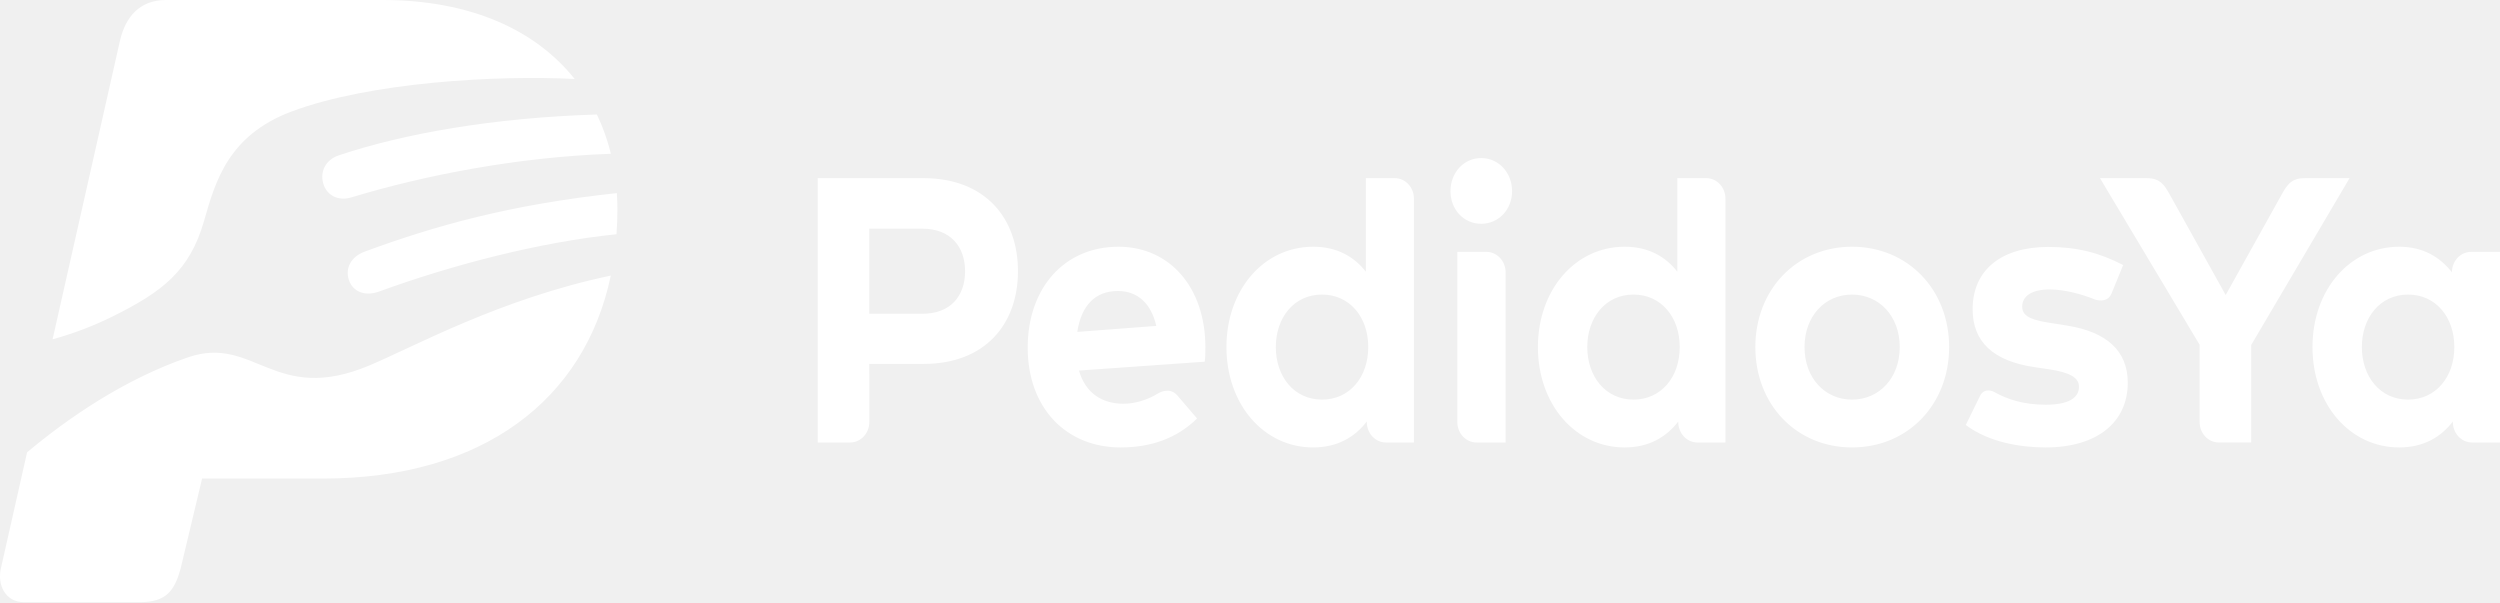
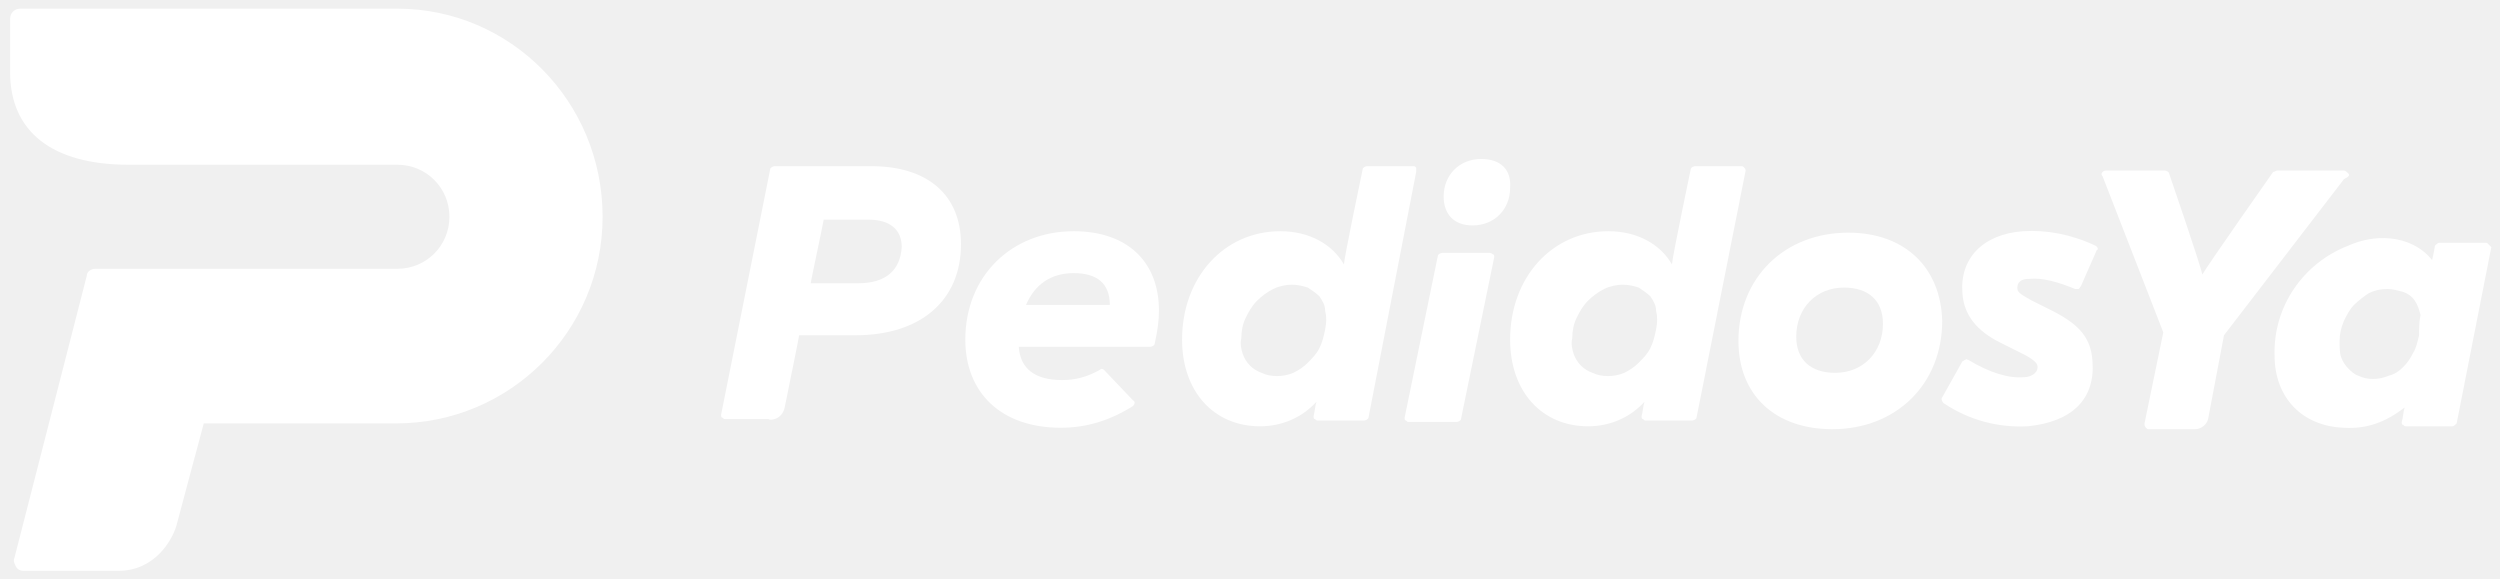
- <svg xmlns="http://www.w3.org/2000/svg" width="220" height="53" viewBox="0 0 220 53">
-   <path fill="#FFF" fill-rule="evenodd" d="M94.8 29.208c.364-2.336 1.578-3.6 3.578-3.6 1.741 0 2.928 1.106 3.373 3.072l-6.951.528zm3.612-7.496c4.54 0 7.647 3.587 7.662 8.815 0 .52-.008.92-.057 1.302l-11.067.78c.586 2.028 2.076 2.92 3.916 2.92 1.027 0 2.116-.333 3.077-.929 0 0 .953-.587 1.633.165l1.767 2.063c-1.79 1.75-4.067 2.547-6.72 2.547-4.832 0-8.185-3.498-8.185-8.782 0-5.28 3.253-8.88 7.974-8.88zm64.567 0c4.914 0 8.544 3.776 8.544 8.831 0 5.058-3.63 8.832-8.544 8.832-4.897 0-8.509-3.774-8.509-8.832 0-5.055 3.612-8.831 8.51-8.831zm0 13.454c2.393 0 4.199-1.905 4.199-4.623 0-2.719-1.806-4.62-4.199-4.62s-4.181 1.901-4.181 4.62c0 2.718 1.788 4.623 4.181 4.623zm18.943-6.512c3.417.554 5.321 2.185 5.321 5.02 0 3.467-2.666 5.701-7.24 5.701-2.148 0-4.964-.435-7.014-1.976l1.25-2.554c.4-.81 1.233-.362 1.233-.362 1.198.68 2.64 1.132 4.565 1.132 1.967 0 2.913-.589 2.913-1.576 0-.812-.8-1.26-2.623-1.54l-1.284-.189c-3.644-.537-5.452-2.236-5.452-5.093 0-3.445 2.505-5.486 6.657-5.486 2.521 0 4.488.504 6.59 1.592l-1.032 2.527c-.39.892-1.438.51-1.438.51-1.181-.479-2.65-.877-3.992-.89-1.61 0-2.424.605-2.424 1.522 0 .973 1.14 1.213 2.572 1.44l1.398.222zM130.345 13.91c1.53 0 2.718 1.28 2.718 2.91 0 1.626-1.189 2.873-2.718 2.873-1.53 0-2.703-1.247-2.703-2.874 0-1.63 1.173-2.909 2.703-2.909zm.459 8.254c.932 0 1.69.804 1.69 1.798V38.94h-2.558c-.935 0-1.69-.804-1.69-1.797V22.165h2.558zm-8.068-6.488c.933 0 1.69.803 1.69 1.8V38.94h-2.46c-.933 0-1.687-.804-1.687-1.797v-.054c-1.029 1.348-2.557 2.286-4.722 2.286-4.346 0-7.63-3.793-7.63-8.832 0-5.039 3.284-8.831 7.63-8.831 2.116 0 3.614.884 4.638 2.198v-8.233h2.541zm-6.396 19.49c2.424 0 4.066-1.974 4.066-4.624 0-2.648-1.642-4.62-4.066-4.62-2.493 0-4.068 2.057-4.068 4.62 0 2.564 1.575 4.623 4.068 4.623zm33.805-19.49c.936 0 1.693.803 1.693 1.8V38.94h-2.462c-.933 0-1.688-.804-1.688-1.797v-.054c-1.029 1.348-2.557 2.286-4.72 2.286-4.344 0-7.632-3.793-7.632-8.832 0-5.039 3.288-8.831 7.631-8.831 2.116 0 3.612.884 4.638 2.198v-8.233h2.54zm-6.399 19.49c2.428 0 4.07-1.974 4.07-4.624 0-2.648-1.642-4.62-4.07-4.62-2.486 0-4.066 2.057-4.066 4.62 0 2.564 1.58 4.623 4.066 4.623zm73.713-13.002H220V38.94h-2.46c-.934 0-1.688-.804-1.688-1.797v-.054c-1.026 1.348-2.557 2.286-4.72 2.286-4.344 0-7.634-3.793-7.634-8.832 0-5.039 3.29-8.831 7.634-8.831 2.115 0 3.611.932 4.636 2.251 0-.994.757-1.798 1.691-1.798zm-5.546 13.001c2.424 0 4.068-1.973 4.068-4.623 0-2.648-1.644-4.62-4.068-4.62-2.489 0-4.07 2.057-4.07 4.62 0 2.564 1.581 4.623 4.07 4.623zm-8.97-19.49h3.82l-8.657 14.684v8.58h-2.85c-.934 0-1.689-.804-1.689-1.797V30.34l-8.77-14.664h3.985c.772 0 1.39.084 2.018 1.196l5.061 9.09 5.063-9.09c.624-1.112 1.243-1.196 2.019-1.196zM76.499 37.143c0 .993-.756 1.797-1.69 1.797h-2.851V15.676h9.292c5.436 0 8.331 3.501 8.331 8.192 0 4.657-2.895 8.156-8.3 8.156h-4.783l.001 5.12zm4.669-9.532c2.474 0 3.76-1.558 3.76-3.743 0-2.164-1.286-3.744-3.76-3.744h-4.67v7.487h4.67zm-50.47-2.984c-.33-1.022.168-2.033 1.423-2.494 6.143-2.263 12.744-4.125 22.16-5.14.032.48.052.964.052 1.455 0 .736-.031 1.456-.082 2.165-6.722.688-14.375 2.668-20.9 5.045-1.282.466-2.33-.034-2.652-1.03zm-12.74-5.19c-1.26 4.396-3.655 6.228-8.019 8.398a29.808 29.808 0 0 1-5.312 2.025l5.956-26.393C11.063 1.542 12.246 0 14.61 0h19.042c7.815 0 13.505 2.671 16.918 6.95-6.873-.35-17.987.28-24.884 2.852-5.625 2.097-6.745 6.208-7.729 9.635zm10.483-3.307c-.297-1.074.25-2.08 1.359-2.454 5.71-1.921 13.65-3.32 22.728-3.6.523 1.09.934 2.245 1.23 3.457-8.127.287-16.27 1.85-22.839 3.838-1.193.362-2.194-.212-2.478-1.24zm4.078 16.024c4.03-1.697 11.5-5.855 21.23-7.902-2.285 10.931-11.266 17.862-25.356 17.862H17.784l-1.894 7.94c-.522 1.887-1.238 2.935-3.546 2.935H2.098c-1.61 0-2.368-1.497-2.011-3.01l2.296-10.174c3.51-2.946 8.51-6.417 14.152-8.357 5.86-2.015 7.593 4.24 15.984.706z" />
+ <svg xmlns="http://www.w3.org/2000/svg" version="1.1" id="Layer_1" x="0px" y="0px" viewBox="0 0 173 40" style="enable-background:new 0 0 173 40;" xml:space="preserve">
+   <style type="text/css">
+ 	.st0{fill:#FFFFFF;}
+ </style>
+   <g>
+     <g>
+       <path class="st0" d="M102.5,11c-1.5,0-2.6,1.1-2.6,2.6c0,1.2,0.7,2,2,2c1.5,0,2.6-1.1,2.6-2.6C104.6,11.7,103.8,11,102.5,11z" />
+       <path class="st0" d="M98,11.6c-0.1-0.1-0.1-0.1-0.2-0.1h-3.2c-0.1,0-0.3,0.1-0.3,0.2c0,0-1.3,6.2-1.3,6.6    c-0.8-1.4-2.4-2.3-4.4-2.3c-3.9,0-6.8,3.2-6.8,7.5c0,3.6,2.2,6,5.4,6c1.5,0,2.9-0.6,3.9-1.7c-0.1,0.3-0.1,0.6-0.2,1    c0,0.1,0,0.2,0.1,0.2c0.1,0.1,0.1,0.1,0.2,0.1l3.2,0c0.1,0,0.3-0.1,0.3-0.2L98,11.9C98,11.8,98,11.7,98,11.6z M91.7,22.8    c-0.1,0.5-0.2,0.9-0.4,1.3c-0.2,0.4-0.5,0.7-0.8,1c-0.3,0.3-0.6,0.5-1,0.7c-0.7,0.3-1.6,0.3-2.2,0c-0.3-0.1-0.6-0.3-0.8-0.5    c-0.2-0.2-0.4-0.5-0.5-0.8c-0.1-0.3-0.2-0.7-0.1-1.1c0-0.5,0.1-1,0.3-1.4c0.2-0.4,0.4-0.8,0.8-1.2c0.3-0.3,0.7-0.6,1.1-0.8    c0.4-0.2,0.9-0.3,1.3-0.3c0.4,0,0.8,0.1,1.1,0.2c0.3,0.2,0.6,0.4,0.8,0.6c0.2,0.3,0.4,0.6,0.4,1C91.8,21.9,91.8,22.3,91.7,22.8z" />
+       <path class="st0" d="M103.1,17.5h-3.3c-0.1,0-0.3,0.1-0.3,0.2l-2.3,11.2c0,0.1,0,0.2,0.1,0.2c0.1,0.1,0.1,0.1,0.2,0.1h3.3    c0.1,0,0.3-0.1,0.3-0.2l2.3-11.2c0-0.1,0-0.2-0.1-0.2C103.2,17.5,103.1,17.5,103.1,17.5z" />
+       <path class="st0" d="M54.3,28.2c0.3-1.5,1-4.9,1-5c0.1,0,3.9,0,3.9,0c4.5,0,7.3-2.4,7.3-6.3c0-3.4-2.3-5.4-6.2-5.4h-6.7    c-0.1,0-0.3,0.1-0.3,0.2l-3.4,17c0,0.1,0,0.2,0.1,0.2c0.1,0.1,0.1,0.1,0.2,0.1h1.3l1.7,0C53.2,29.1,54.1,29.1,54.3,28.2z     M59.4,19.6c0,0-3.2,0-3.3,0c0-0.1,0.9-4.3,0.9-4.4c0.2,0,3.1,0,3.1,0c1.5,0,2.3,0.7,2.3,1.9C62.3,18.7,61.3,19.6,59.4,19.6z" />
+       <path class="st0" d="M127.9,16.1c-4.4,0-7.6,3.1-7.6,7.5c0,3.7,2.5,6.1,6.5,6.1c4.4,0,7.6-3.1,7.6-7.5    C134.3,18.5,131.8,16.1,127.9,16.1z M127,25.8c-1.7,0-2.7-0.9-2.7-2.5c0-2,1.4-3.4,3.3-3.4c1.7,0,2.7,0.9,2.7,2.5    C130.3,24.4,128.9,25.8,127,25.8z" />
+       <path class="st0" d="M120.7,11.6c-0.1-0.1-0.1-0.1-0.2-0.1h-3.2c-0.1,0-0.3,0.1-0.3,0.2c0,0-1.3,6.2-1.3,6.6    c-0.8-1.4-2.4-2.3-4.4-2.3c-3.9,0-6.8,3.2-6.8,7.5c0,3.6,2.2,6,5.4,6c1.5,0,2.9-0.6,3.9-1.7c-0.1,0.3-0.1,0.6-0.2,1    c0,0.1,0,0.2,0.1,0.2c0.1,0.1,0.1,0.1,0.2,0.1l3.2,0c0.1,0,0.3-0.1,0.3-0.2l3.4-17.1C120.8,11.8,120.8,11.7,120.7,11.6z     M114.6,22.8c-0.1,0.5-0.2,0.9-0.4,1.3c-0.2,0.4-0.5,0.7-0.8,1c-0.3,0.3-0.6,0.5-1,0.7c-0.7,0.3-1.6,0.3-2.2,0    c-0.3-0.1-0.6-0.3-0.8-0.5c-0.2-0.2-0.4-0.5-0.5-0.8c-0.1-0.3-0.2-0.7-0.1-1.1c0-0.5,0.1-1,0.3-1.4c0.2-0.4,0.4-0.8,0.8-1.2    c0.3-0.3,0.7-0.6,1.1-0.8c0.4-0.2,0.9-0.3,1.3-0.3c0.4,0,0.8,0.1,1.1,0.2c0.3,0.2,0.6,0.4,0.8,0.6c0.2,0.3,0.4,0.6,0.4,1    C114.7,21.9,114.7,22.3,114.6,22.8z" />
+       <path class="st0" d="M145,17c-1.7-0.8-3.4-1.1-5-1c-2.8,0.2-4.4,1.9-4.2,4.3c0.1,1.5,1,2.6,2.6,3.4l1.8,0.9    c0.7,0.4,0.8,0.6,0.8,0.8c0,0.5-0.6,0.7-0.9,0.7c-1.1,0.1-2.4-0.3-3.9-1.2c-0.1,0-0.1-0.1-0.2,0c-0.1,0-0.1,0.1-0.2,0.1l-1.4,2.5    c-0.1,0.1,0,0.3,0.1,0.4c1.8,1.2,3.8,1.7,5.8,1.6c3.1-0.3,4.7-1.9,4.5-4.5c-0.1-1.6-0.9-2.5-2.6-3.4l-1.6-0.8    c-0.9-0.5-1-0.6-1-0.9c0-0.1,0-0.6,0.8-0.6c0.9-0.1,2,0.2,3.2,0.7c0.1,0,0.2,0,0.2,0c0.1,0,0.1-0.1,0.2-0.2l1.1-2.5    C145.2,17.3,145.2,17.1,145,17z" />
+       <path class="st0" d="M162.5,12c-0.1-0.1-0.2-0.2-0.3-0.2h-4.6c-0.1,0-0.2,0.1-0.3,0.1c0,0-4.5,6.4-4.9,7.1c-0.1-0.6-2.3-7-2.3-7    c0-0.1-0.2-0.2-0.3-0.2h-4c-0.1,0-0.2,0-0.3,0.1c-0.1,0.1-0.1,0.2,0,0.3l4.2,10.8l-1.3,6.3c0,0.1,0,0.2,0.1,0.3    c0.1,0.1,0.1,0.1,0.2,0.1h3.2c0.4,0,0.8-0.3,0.9-0.7l1.1-5.8l8.3-10.8C162.6,12.2,162.6,12.1,162.5,12z" />
+       <path class="st0" d="M172.2,16.9c-0.1-0.1-0.1-0.1-0.2-0.1h-3.2c-0.1,0-0.2,0.1-0.3,0.2c0,0-0.1,0.6-0.2,1l0,0    c-0.7-0.9-1.8-1.4-2.9-1.5c-1-0.1-2,0.1-2.9,0.5c-3.1,1.2-5.2,4.2-5.1,7.6c0,2.9,1.9,4.9,4.8,5c1.6,0.1,2.9-0.4,4.2-1.4    c-0.1,0.3-0.1,0.7-0.2,1c0,0.1,0,0.2,0.1,0.2c0.1,0.1,0.1,0.1,0.2,0.1l3.2,0c0.1,0,0.2-0.1,0.3-0.2l2.4-12.2    C172.3,17,172.3,17,172.2,16.9z M167.4,23.2c-0.1,0.4-0.2,0.9-0.4,1.2c-0.2,0.4-0.4,0.7-0.7,1c-0.3,0.3-0.6,0.5-1,0.6    c-0.7,0.3-1.5,0.3-2.1,0c-0.3-0.1-0.5-0.3-0.7-0.5c-0.2-0.2-0.4-0.5-0.5-0.8c-0.1-0.3-0.1-0.7-0.1-1.1c0-0.5,0.1-0.9,0.3-1.4    c0.2-0.4,0.4-0.8,0.7-1.1c0.3-0.3,0.7-0.6,1-0.8c0.4-0.2,0.8-0.3,1.3-0.3c0.4,0,0.7,0.1,1.1,0.2c0.3,0.1,0.6,0.3,0.8,0.6    c0.2,0.3,0.3,0.6,0.4,1C167.4,22.3,167.4,22.7,167.4,23.2z" />
+       <path class="st0" d="M74.3,16c-4.3,0-7.5,3.1-7.5,7.5c0,3.7,2.5,6.1,6.6,6.1c1.8,0,3.4-0.5,5-1.5c0.1-0.1,0.2-0.3,0-0.4l-2-2.1    c-0.1-0.1-0.2-0.1-0.3,0c-0.9,0.5-1.7,0.7-2.6,0.7c-1.9,0-2.9-0.8-3-2.3l9.1,0c0.1,0,0.3-0.1,0.3-0.2c0.2-0.9,0.3-1.6,0.3-2.3    C80.2,18.1,78,16,74.3,16z M71,21.1c0.6-1.4,1.7-2.2,3.3-2.2c1.6,0,2.5,0.7,2.5,2.2C76.5,21.1,71.2,21.1,71,21.1z" />
+     </g>
+     <path class="st0" d="M27.5,0.6H27l-2.1,0H1.4C1,0.6,0.7,0.9,0.7,1.3V5c0,4.1,2.9,6.4,8.2,6.4l18.6,0c2,0,3.6,1.6,3.6,3.6   s-1.6,3.6-3.6,3.6h0H6.6c-0.3,0-0.6,0.2-0.6,0.5L1,38.6c-0.1,0.2,0,0.4,0.1,0.6c0.1,0.2,0.3,0.3,0.5,0.3h6.6c2.5,0,3.7-2.1,4-3.1   l1.9-7.1h13.3c7.9,0,14.3-6.4,14.3-14.3C41.7,7,35.3,0.6,27.5,0.6z" />
+   </g>
</svg>
